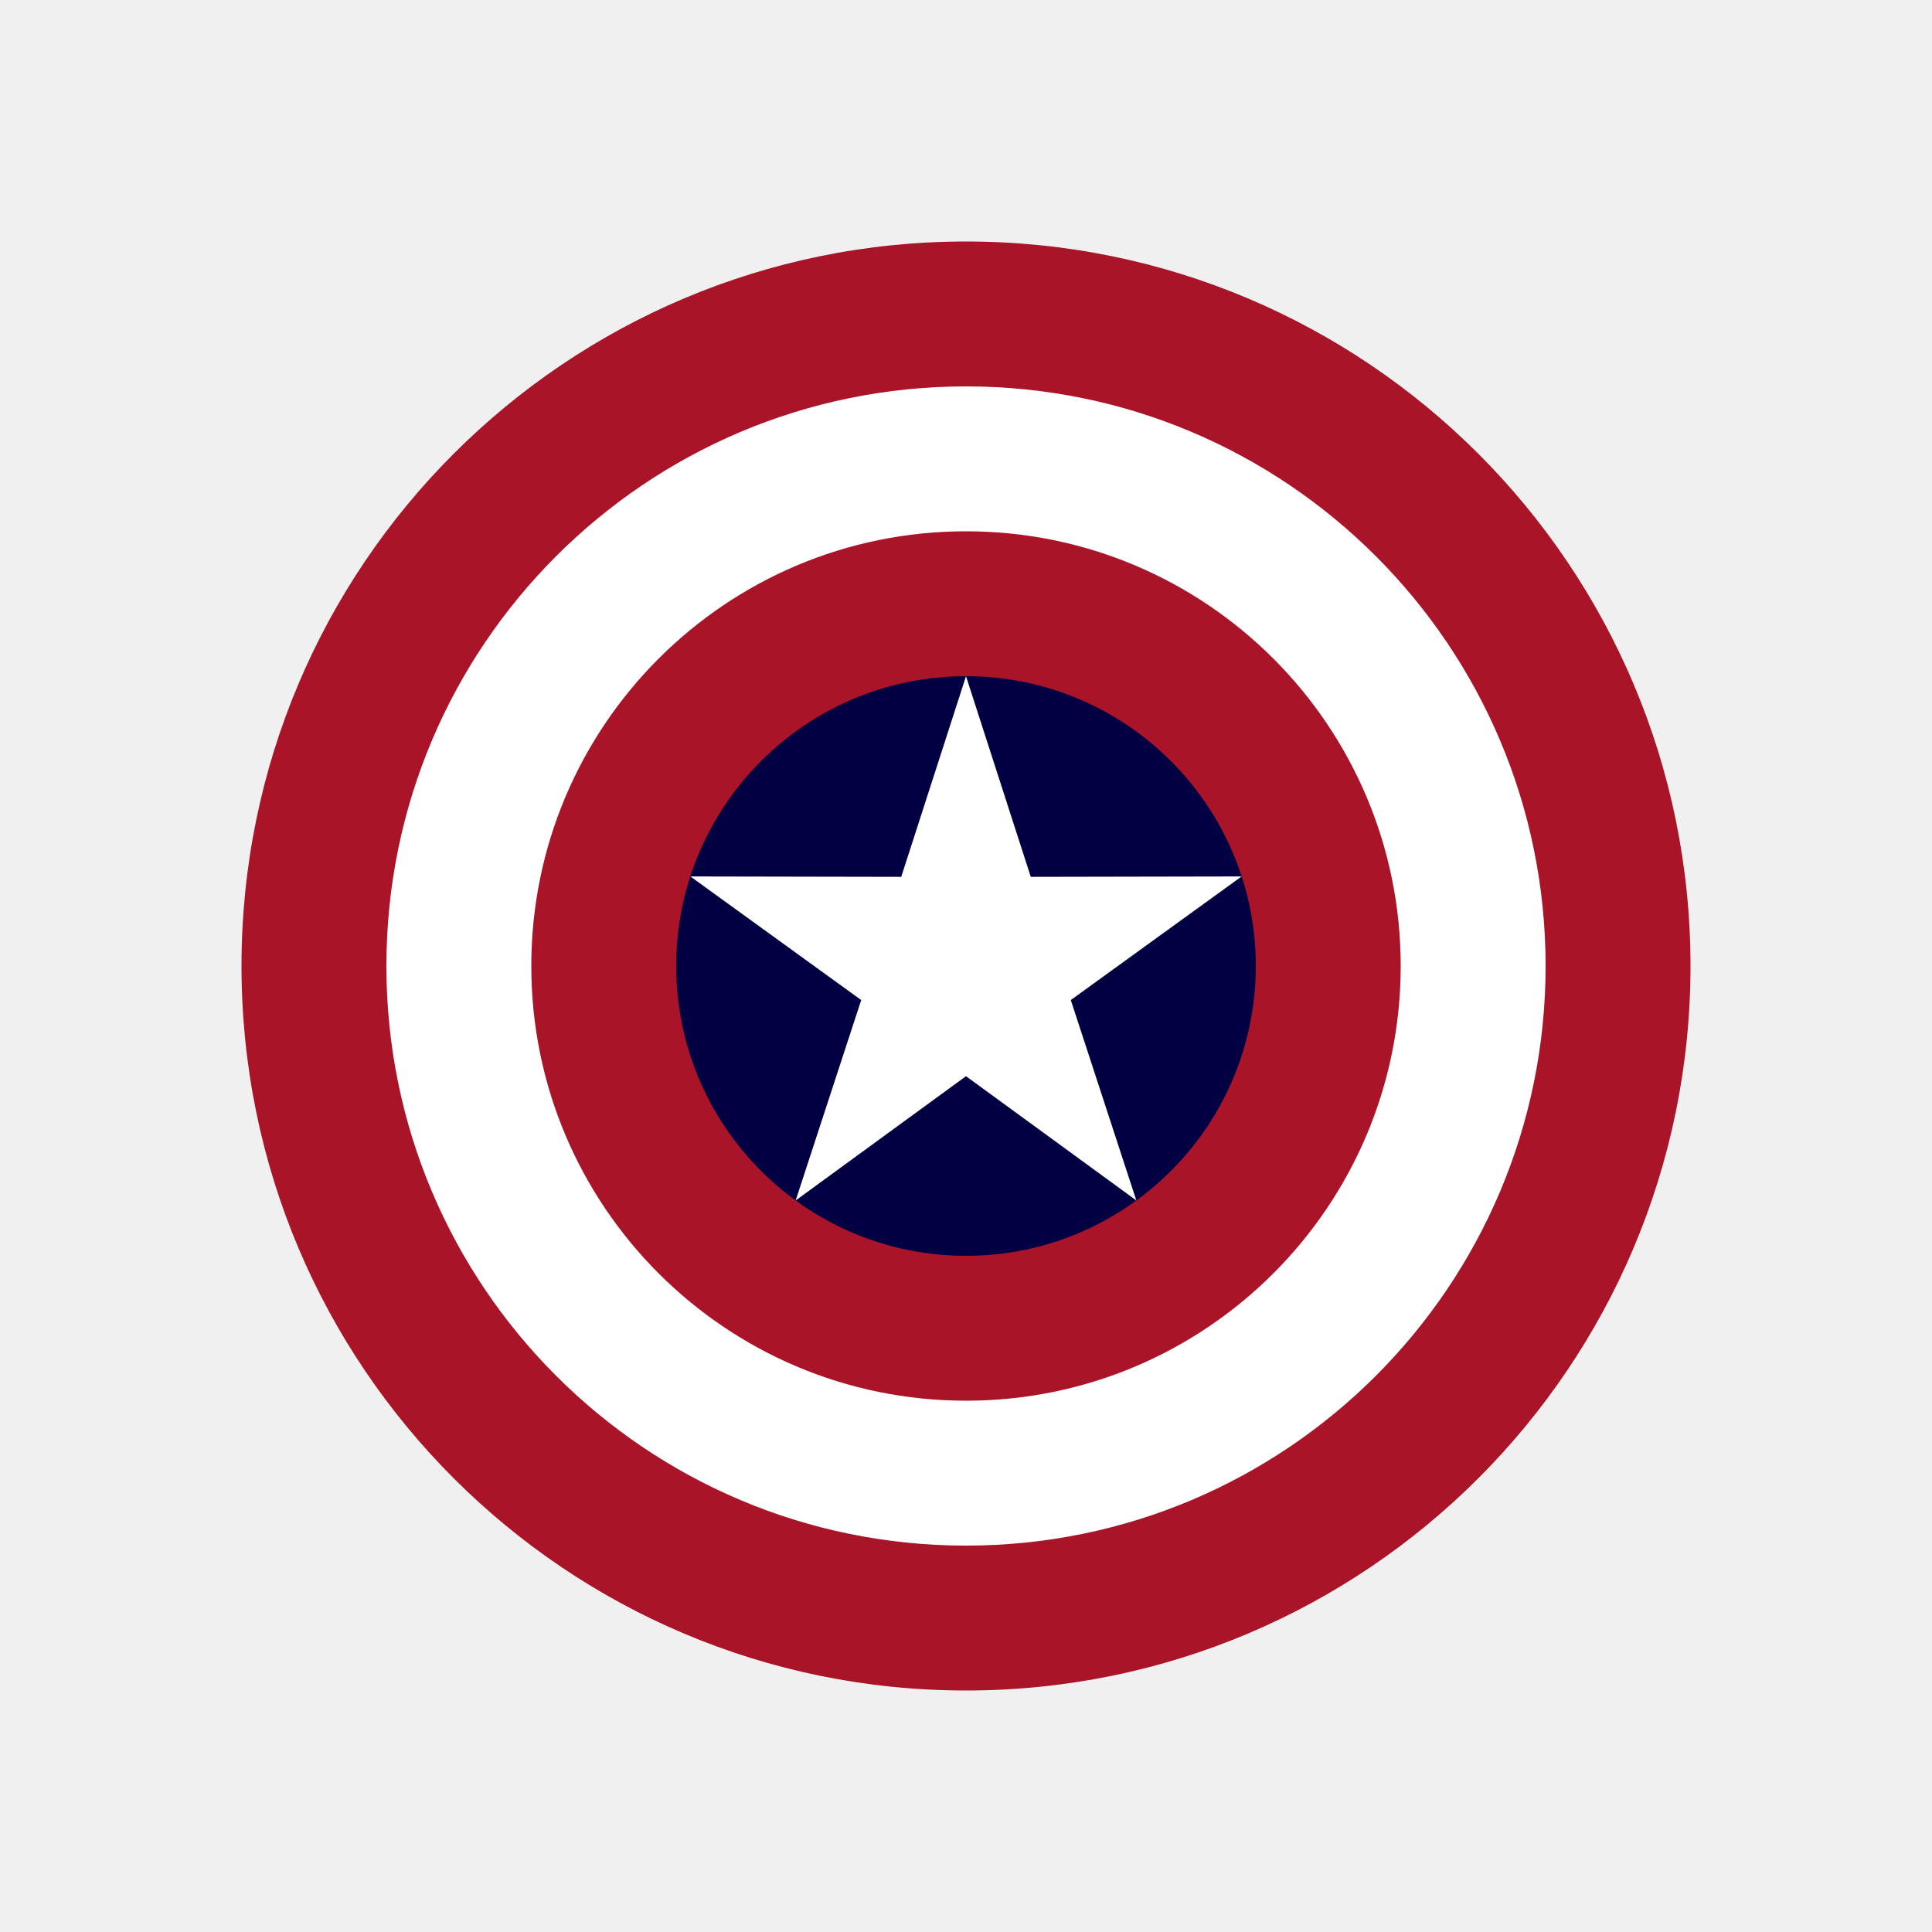
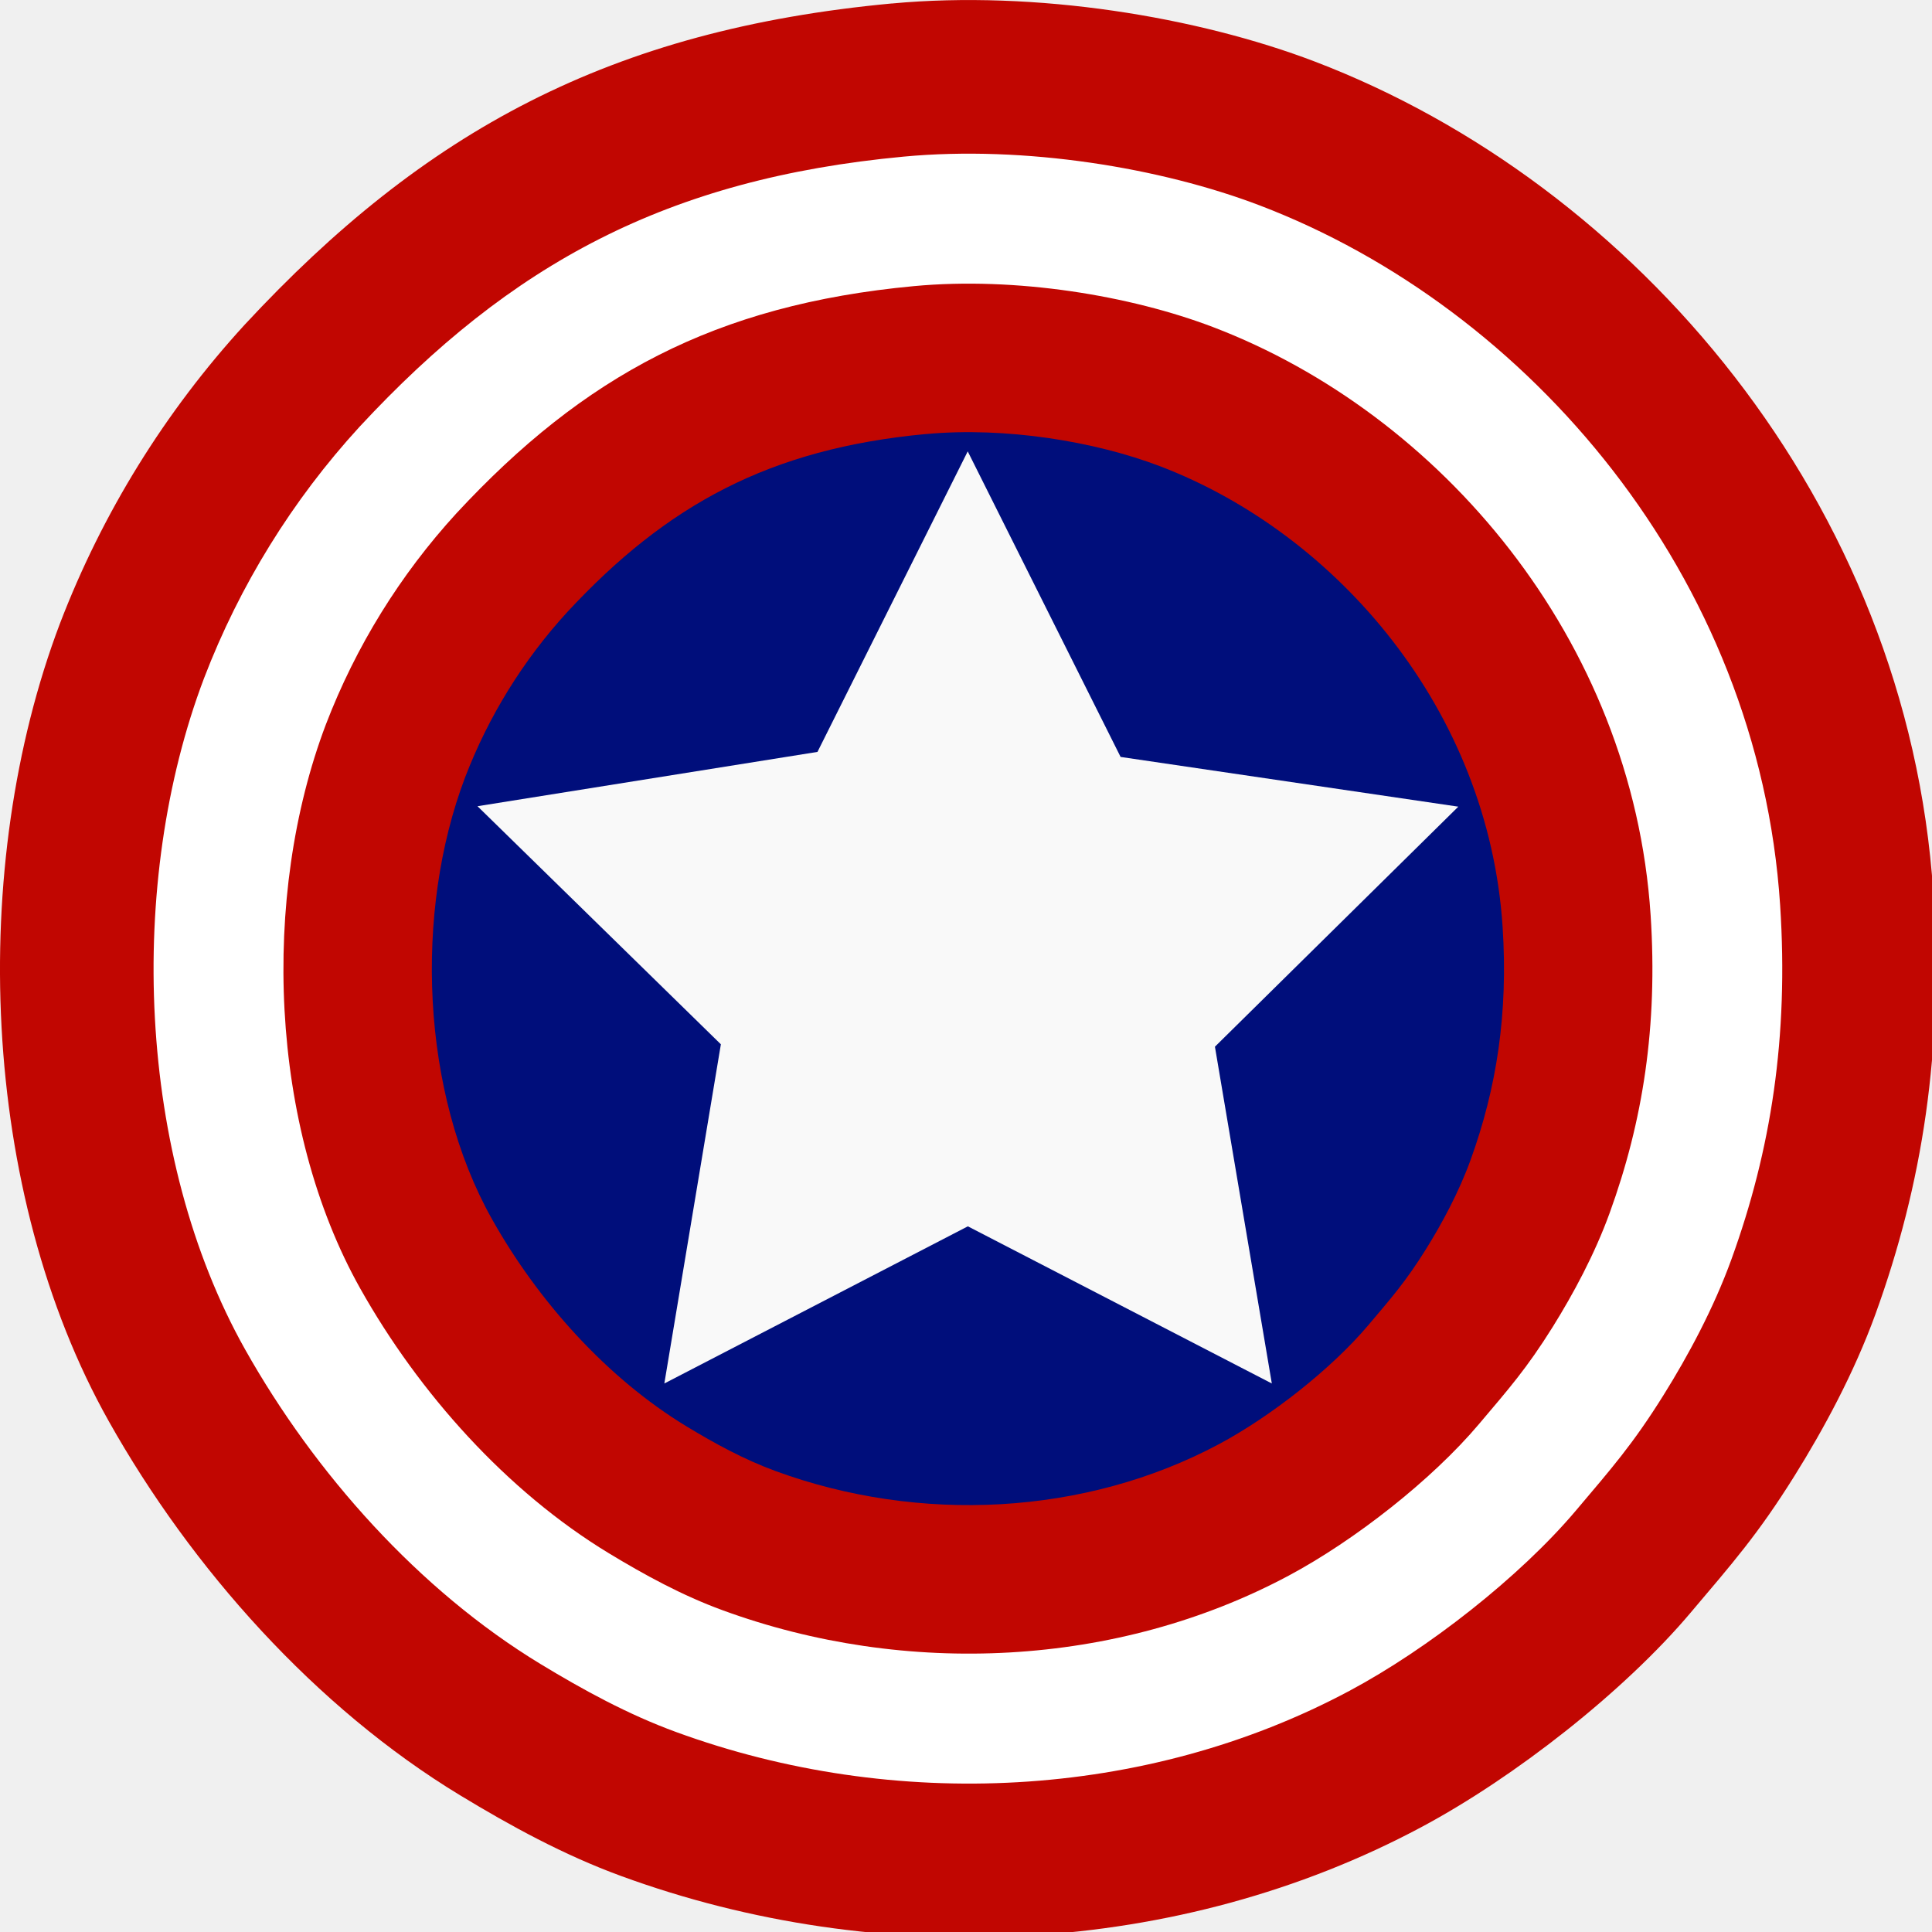
- <svg xmlns="http://www.w3.org/2000/svg" width="600" height="600" version="1.0">
-   <circle cx="300" cy="300" r="225" fill="#aa1428" />
-   <circle cx="300" cy="300" r="180" fill="#fff" />
-   <circle cx="300" cy="300" r="135" fill="#aa1428" />
-   <circle cx="300" cy="300" r="90" fill="#000042" />
-   <path fill="#fff" d="M300 210l20.115 62.314 65.48-.126-53.049 38.387 20.355 62.237L300 334.221l-52.901 38.591 20.354-62.237-53.048-38.387 65.48.126z" />
+ <svg xmlns="http://www.w3.org/2000/svg" shape-rendering="geometricPrecision" text-rendering="geometricPrecision" image-rendering="optimizeQuality" fill-rule="evenodd" clip-rule="evenodd">
+   <defs>
+     <style>.fil0 { fill: #c10601; }
+ </style>
+   </defs>
+   <g id="Layer_x0020_1">
+     <g id="_246634648">
+       <path id="_246635272" class="fil0" d="M20.03.078C13.703.67 9.532 2.945 5.498 7.292a21.139 21.139 0 00-4.15 6.71C-.72 19.454-.45 26.776 2.443 31.924c1.86 3.309 4.645 6.434 7.893 8.404 1.132.687 2.33 1.342 3.614 1.812 5.81 2.128 12.53 1.813 17.977-1.097 2.097-1.12 4.554-3.046 6.048-4.816.94-1.112 1.515-1.76 2.343-3.088.644-1.032 1.33-2.298 1.81-3.619 1.058-2.918 1.53-5.937 1.3-9.457-.575-8.784-6.706-15.936-13.893-18.68C26.903.379 23.268-.223 20.03.079z" />
+       <path id="_246634912" class="fil0" d="M20.323 3.793c-5.242.49-8.699 2.376-12.042 5.978a17.518 17.518 0 00-3.438 5.56c-1.714 4.517-1.49 10.585.907 14.85 1.54 2.742 3.85 5.332 6.54 6.964.938.57 1.93 1.112 2.995 1.502 4.815 1.763 10.383 1.502 14.897-.91 1.738-.928 3.774-2.524 5.012-3.99.778-.922 1.255-1.458 1.942-2.558.533-.856 1.101-1.905 1.498-3 .878-2.418 1.268-4.92 1.078-7.836-.476-7.28-5.557-13.206-11.512-15.48-2.181-.832-5.193-1.33-7.877-1.08z" />
+       <path id="_246634600" d="M20.301 3.518c-5.322.498-8.832 2.412-12.226 6.07a17.785 17.785 0 00-3.491 5.645c-1.74 4.586-1.513 10.746.921 15.078 1.565 2.783 3.908 5.413 6.64 7.07.953.578 1.96 1.13 3.041 1.525 4.889 1.79 10.542 1.525 15.125-.924 1.765-.942 3.832-2.563 5.089-4.051.79-.936 1.274-1.48 1.971-2.598.542-.868 1.119-1.934 1.522-3.045.891-2.455 1.287-4.996 1.094-7.957-.483-7.39-5.642-13.408-11.688-15.716-2.215-.845-5.273-1.352-7.998-1.097z" fill="#fff" />
+       <path id="_246634576" class="fil0" d="M20.531 6.427c-4.474.418-7.424 2.027-10.276 5.101a14.949 14.949 0 00-2.935 4.746c-1.462 3.854-1.272 9.032.774 12.673 1.315 2.34 3.285 4.55 5.582 5.943.8.485 1.647.949 2.556 1.281 4.108 1.505 8.86 1.282 12.713-.776 1.483-.792 3.22-2.154 4.277-3.406.664-.786 1.071-1.244 1.657-2.183.455-.73.94-1.625 1.279-2.56.749-2.063 1.082-4.198.92-6.687-.407-6.212-4.743-11.27-9.825-13.21-1.861-.71-4.432-1.136-6.722-.922z" />
+       <path id="_246634168" d="M20.794 9.75c-3.504.328-5.815 1.589-8.049 3.996a11.711 11.711 0 00-2.298 3.717c-1.145 3.019-.996 7.074.606 9.925 1.03 1.833 2.573 3.564 4.372 4.655.627.38 1.29.743 2.001 1.003 3.218 1.179 6.94 1.004 9.957-.607 1.162-.621 2.522-1.688 3.35-2.668.52-.616.839-.974 1.298-1.71.356-.571.736-1.272 1.002-2.004.586-1.616.847-3.289.72-5.238-.318-4.865-3.714-8.826-7.695-10.346-1.457-.556-3.47-.89-5.264-.722z" fill="#000e7b" />
+       <path id="_246634024" fill="#f9f9f9" d="M18.363 16.89l-7.637 1.22 5.467 5.348-1.27 7.619 6.818-3.53 6.828 3.53-1.278-7.565 5.467-5.392-7.586-1.117-3.434-6.864z" />
+     </g>
+   </g>
</svg>
